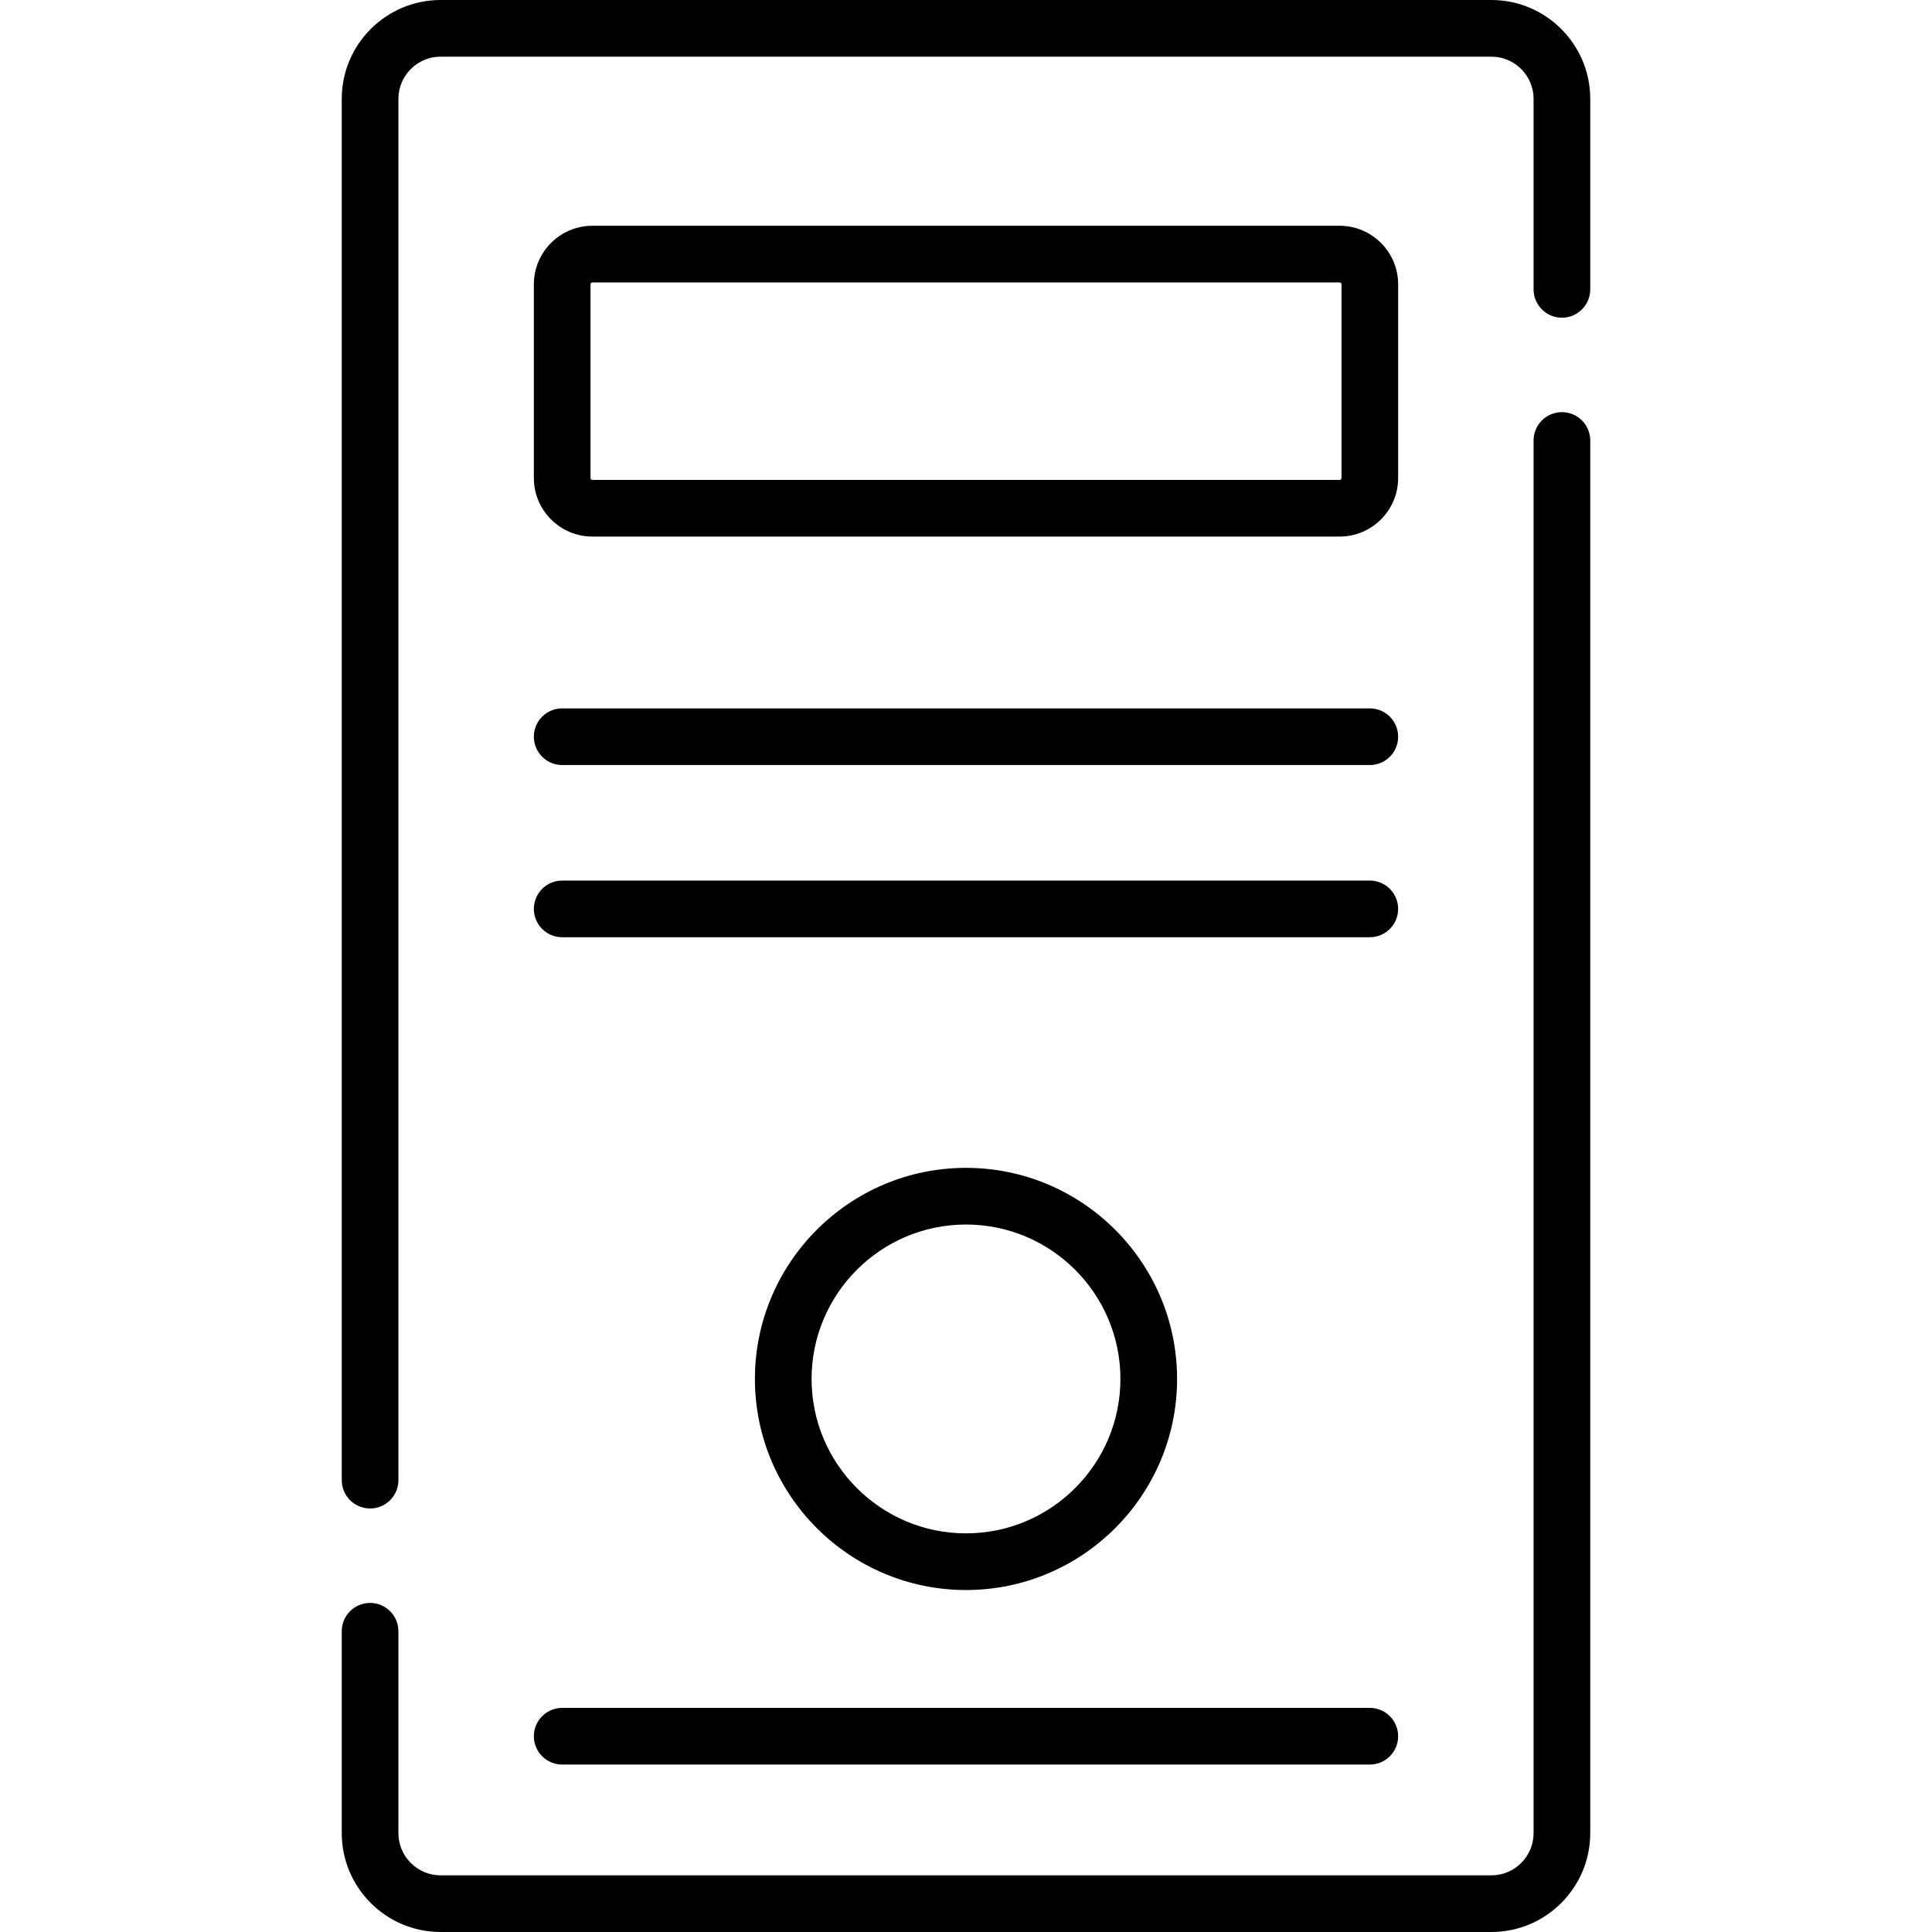
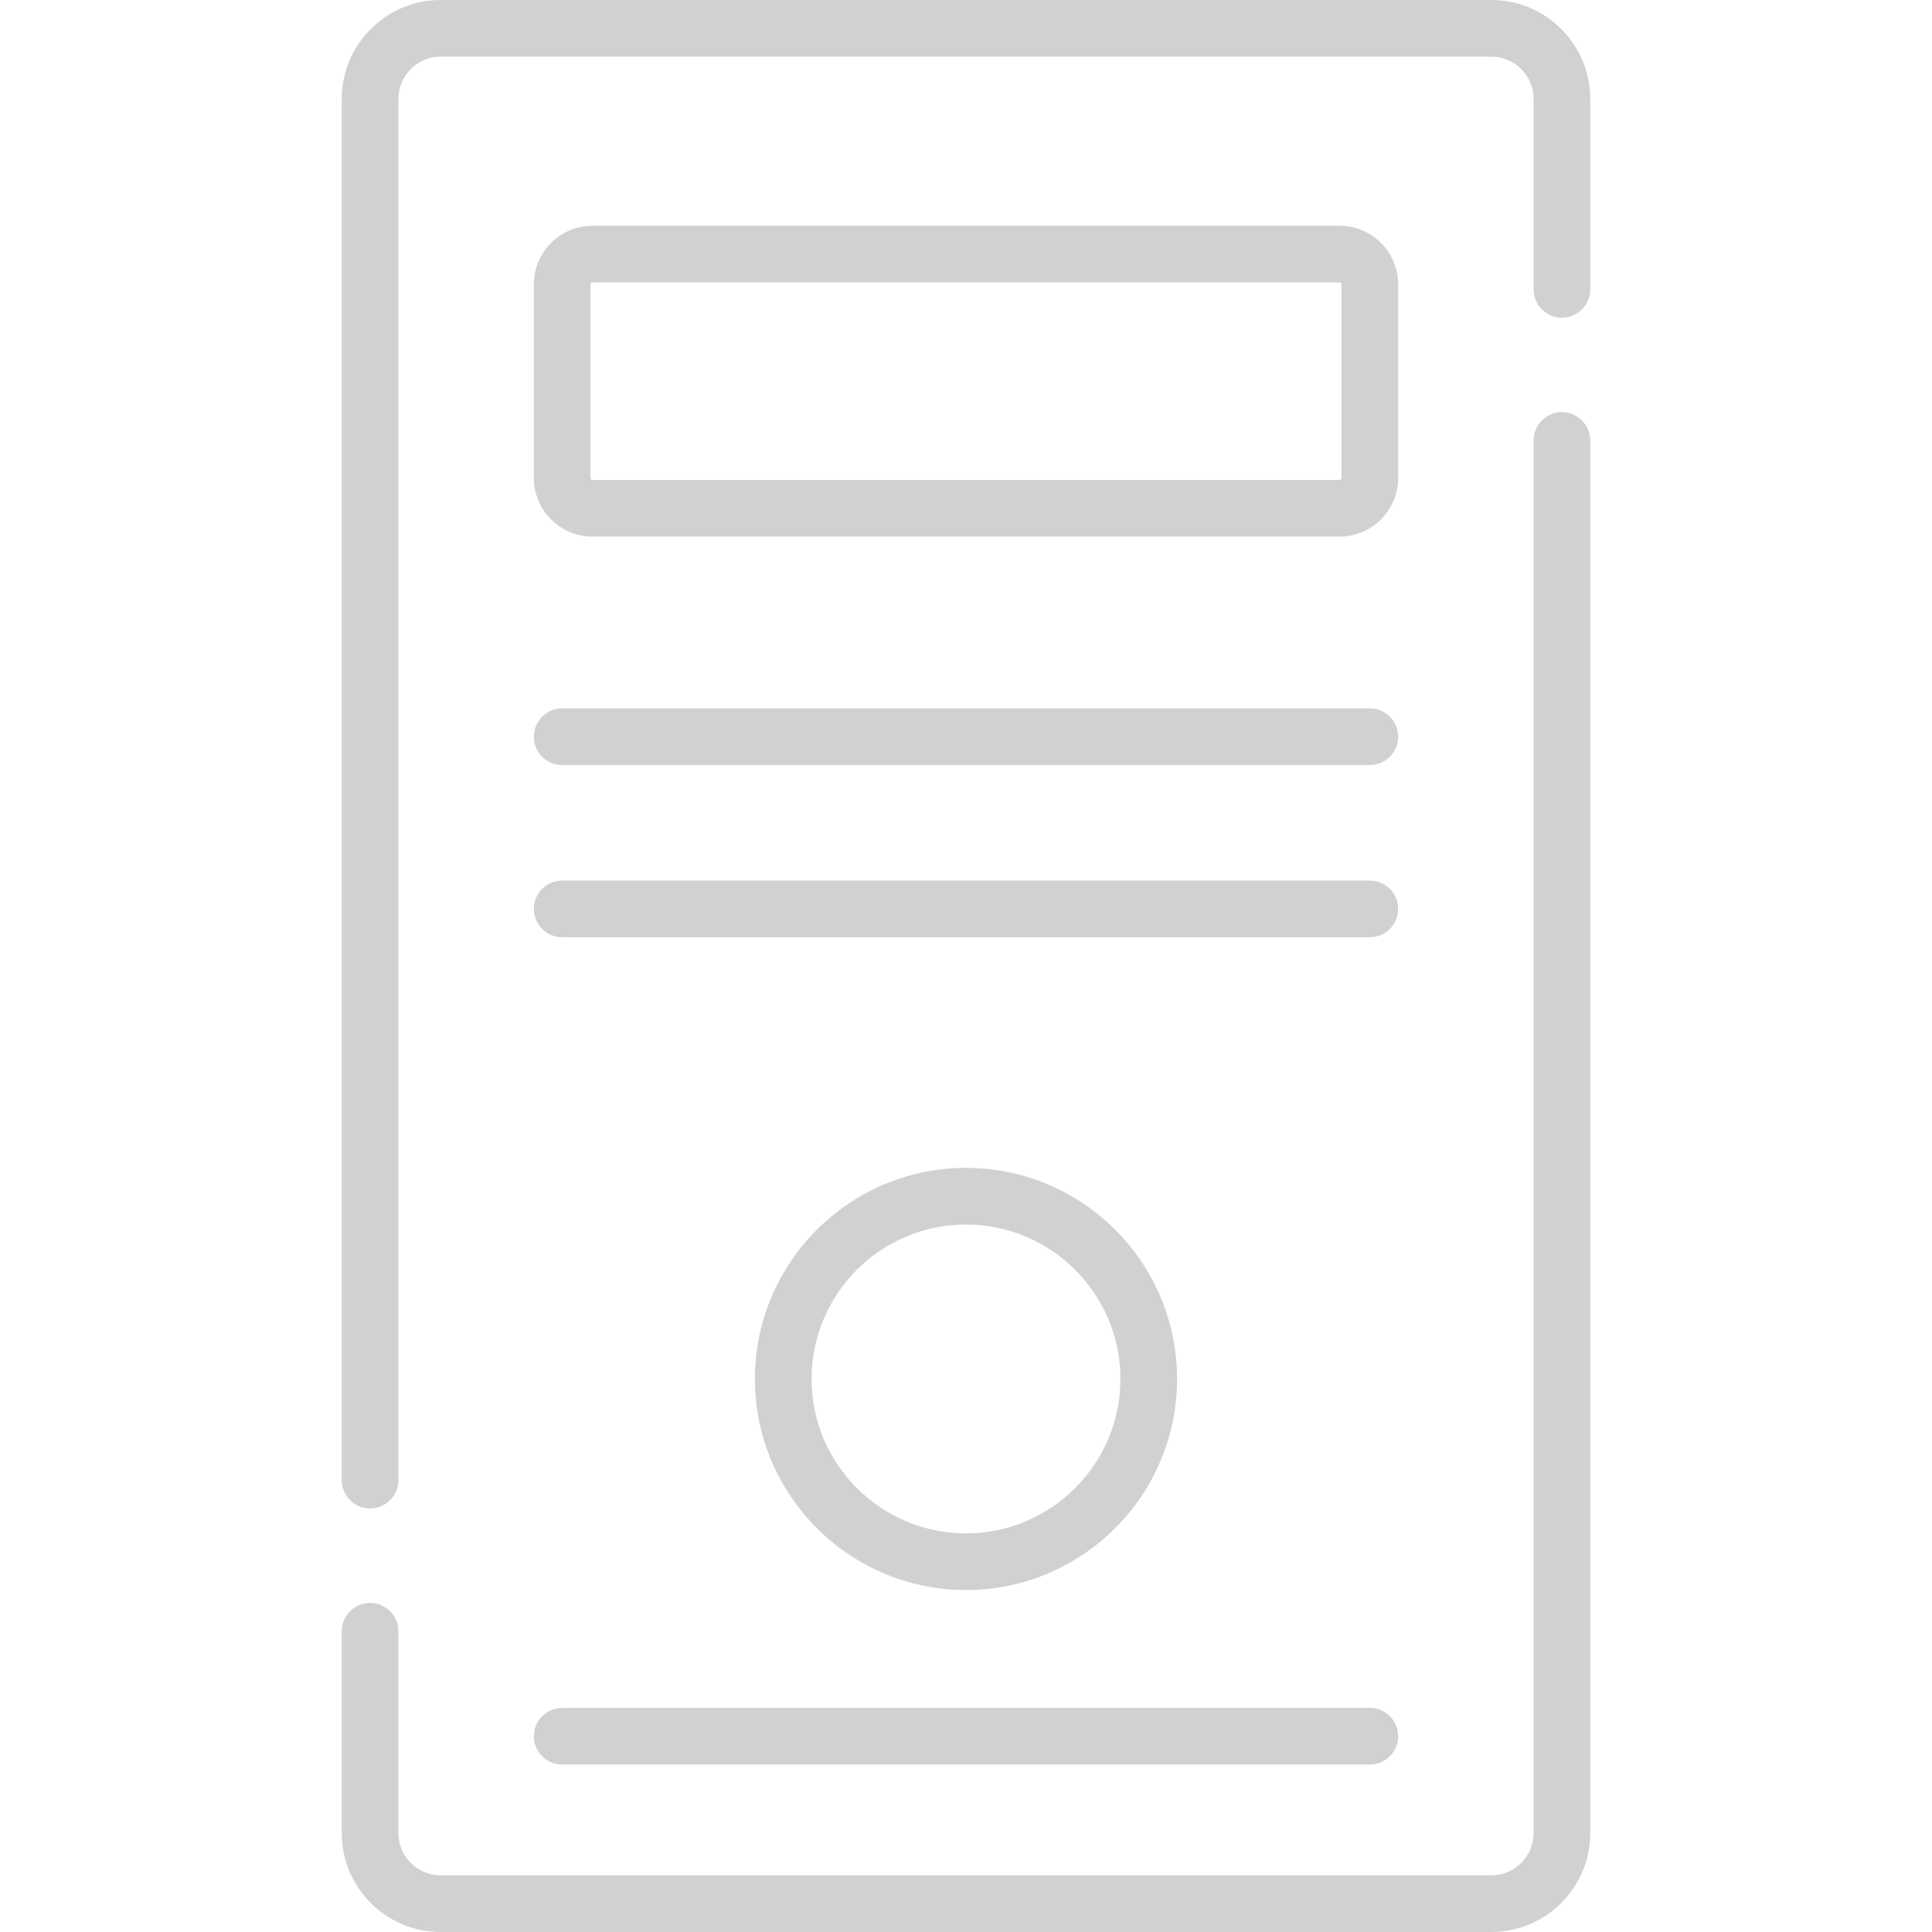
- <svg xmlns="http://www.w3.org/2000/svg" version="1.1" id="Capa_1" x="0px" y="0px" viewBox="0 0 512 512" style="enable-background:new 0 0 512 512;" xml:space="preserve">
+ <svg xmlns="http://www.w3.org/2000/svg" version="1.1" id="Capa_1" x="0px" y="0px" viewBox="0 0 512 512" fill="#d1d1d1" style="enable-background:new 0 0 512 512;" xml:space="preserve">
  <g>
    <g>
      <path d="M363.014,187.727H148.986c-4.147,0-7.508,3.362-7.508,7.508s3.361,7.508,7.508,7.508h214.028    c4.147,0,7.508-3.362,7.508-7.508S367.16,187.727,363.014,187.727z" />
    </g>
  </g>
  <g>
    <g>
      <path d="M363.014,233.359H148.986c-4.147,0-7.508,3.362-7.508,7.508s3.361,7.508,7.508,7.508h214.028    c4.147,0,7.508-3.362,7.508-7.508S367.16,233.359,363.014,233.359z" />
    </g>
  </g>
  <g>
    <g>
      <path d="M363.014,452.608H148.986c-4.147,0-7.508,3.362-7.508,7.508s3.361,7.508,7.508,7.508h214.028    c4.147,0,7.508-3.362,7.508-7.508S367.16,452.608,363.014,452.608z" />
    </g>
  </g>
  <g>
    <g>
      <path d="M413.923,109.223c-4.147,0-7.508,3.362-7.508,7.508v369.068c0,6.167-5.017,11.185-11.185,11.185H116.77    c-6.167,0-11.185-5.017-11.185-11.185V432.3c0-4.147-3.362-7.508-7.508-7.508c-4.147,0-7.508,3.362-7.508,7.508v53.499    c0,14.447,11.754,26.201,26.201,26.201h278.46c14.447,0,26.201-11.754,26.201-26.201V116.731    C421.431,112.585,418.07,109.223,413.923,109.223z" />
    </g>
  </g>
  <g>
    <g>
      <path d="M395.23,0H116.77c-14.447,0-26.201,11.754-26.201,26.201v366.055c0,4.147,3.362,7.508,7.508,7.508    c4.147,0,7.508-3.362,7.508-7.508V26.201c0-6.167,5.017-11.185,11.185-11.185h278.46c6.167,0,11.185,5.018,11.185,11.185v50.486    c0,4.147,3.362,7.508,7.508,7.508s7.508-3.362,7.508-7.508V26.201C421.431,11.754,409.678,0,395.23,0z" />
    </g>
  </g>
  <g>
    <g>
      <path d="M355.012,59.834H156.989c-8.553,0-15.511,6.958-15.511,15.511v51.339c0,8.553,6.958,15.511,15.511,15.511h198.023    c8.553,0,15.511-6.958,15.511-15.511V75.345C370.523,66.792,363.565,59.834,355.012,59.834z M355.507,126.684    c0,0.273-0.222,0.495-0.495,0.495H156.989c-0.273,0-0.495-0.222-0.495-0.495V75.345c0-0.273,0.222-0.495,0.495-0.495h198.023    c0.273,0,0.495,0.222,0.495,0.495V126.684z" />
    </g>
  </g>
  <g>
    <g>
      <path d="M256,309.495c-30.845,0-55.939,25.094-55.939,55.939c0,30.845,25.094,55.939,55.939,55.939    c30.845,0,55.939-25.094,55.939-55.939C311.939,334.589,286.845,309.495,256,309.495z M256,406.357    c-22.565,0-40.923-18.358-40.923-40.923s18.358-40.923,40.923-40.923s40.923,18.358,40.923,40.923S278.565,406.357,256,406.357z" />
    </g>
  </g>
  <g>
</g>
  <g>
</g>
  <g>
</g>
  <g>
</g>
  <g>
</g>
  <g>
</g>
  <g>
</g>
  <g>
</g>
  <g>
</g>
  <g>
</g>
  <g>
</g>
  <g>
</g>
  <g>
</g>
  <g>
</g>
  <g>
</g>
</svg>
